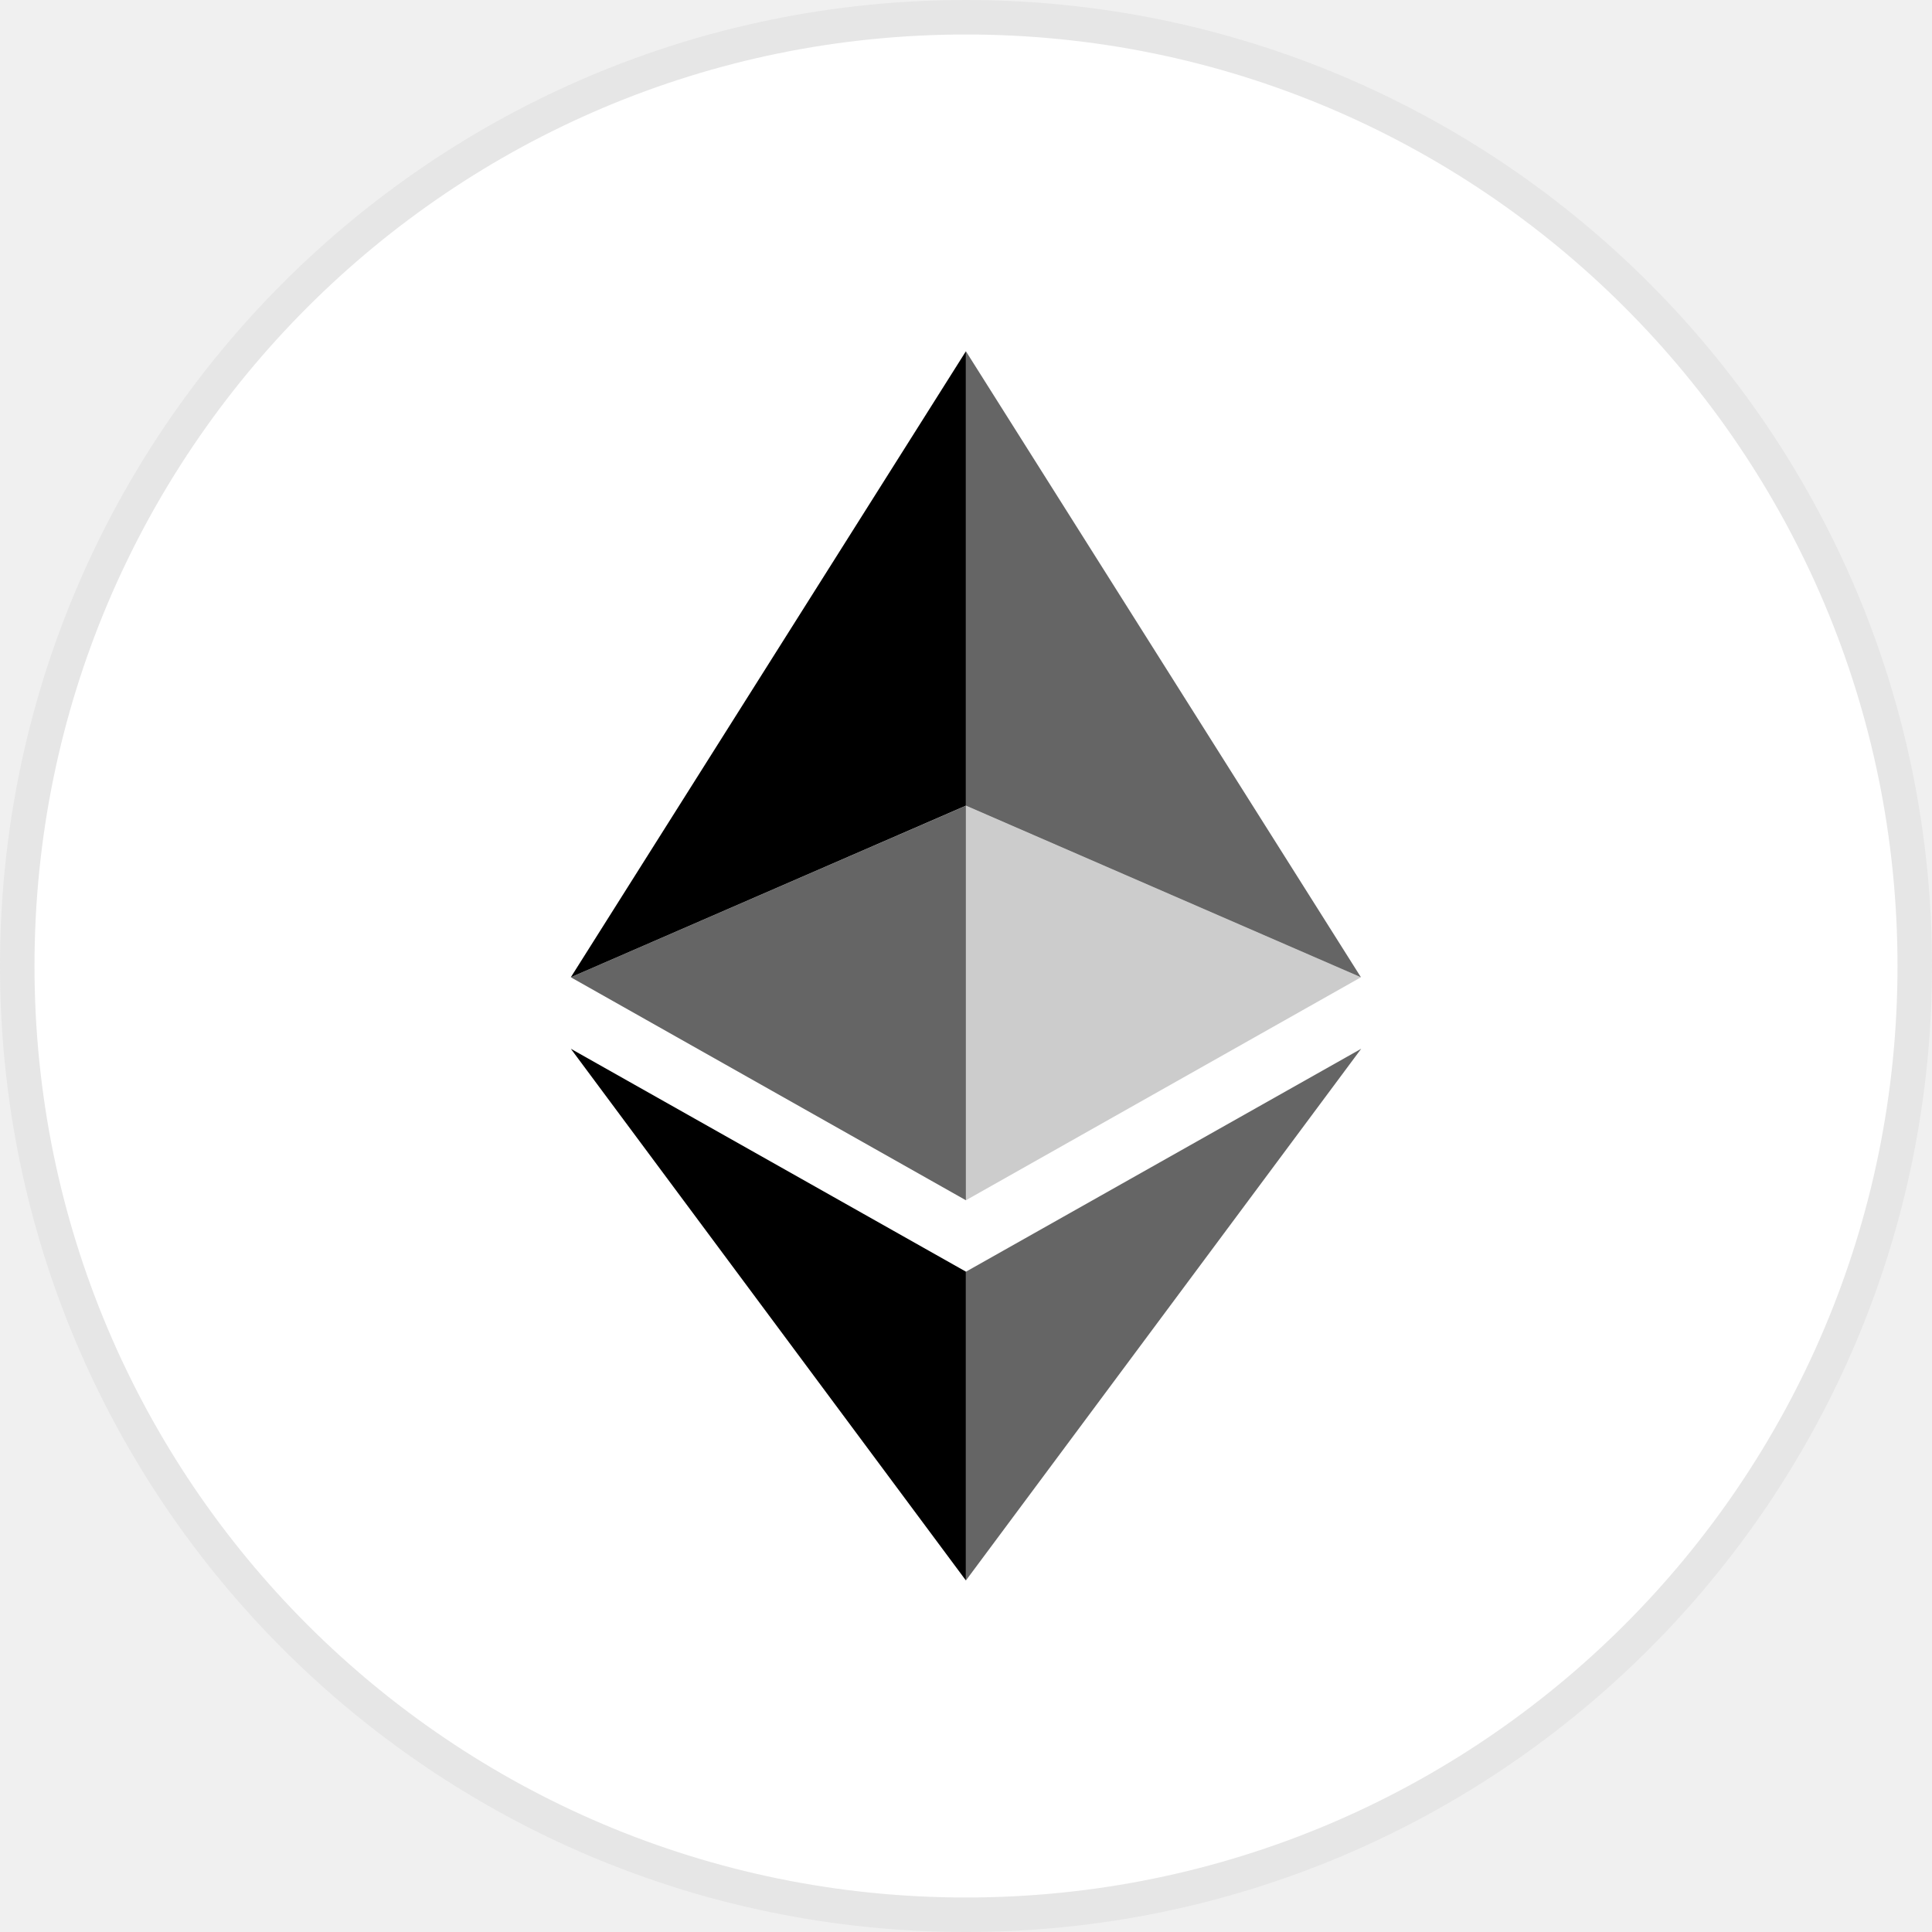
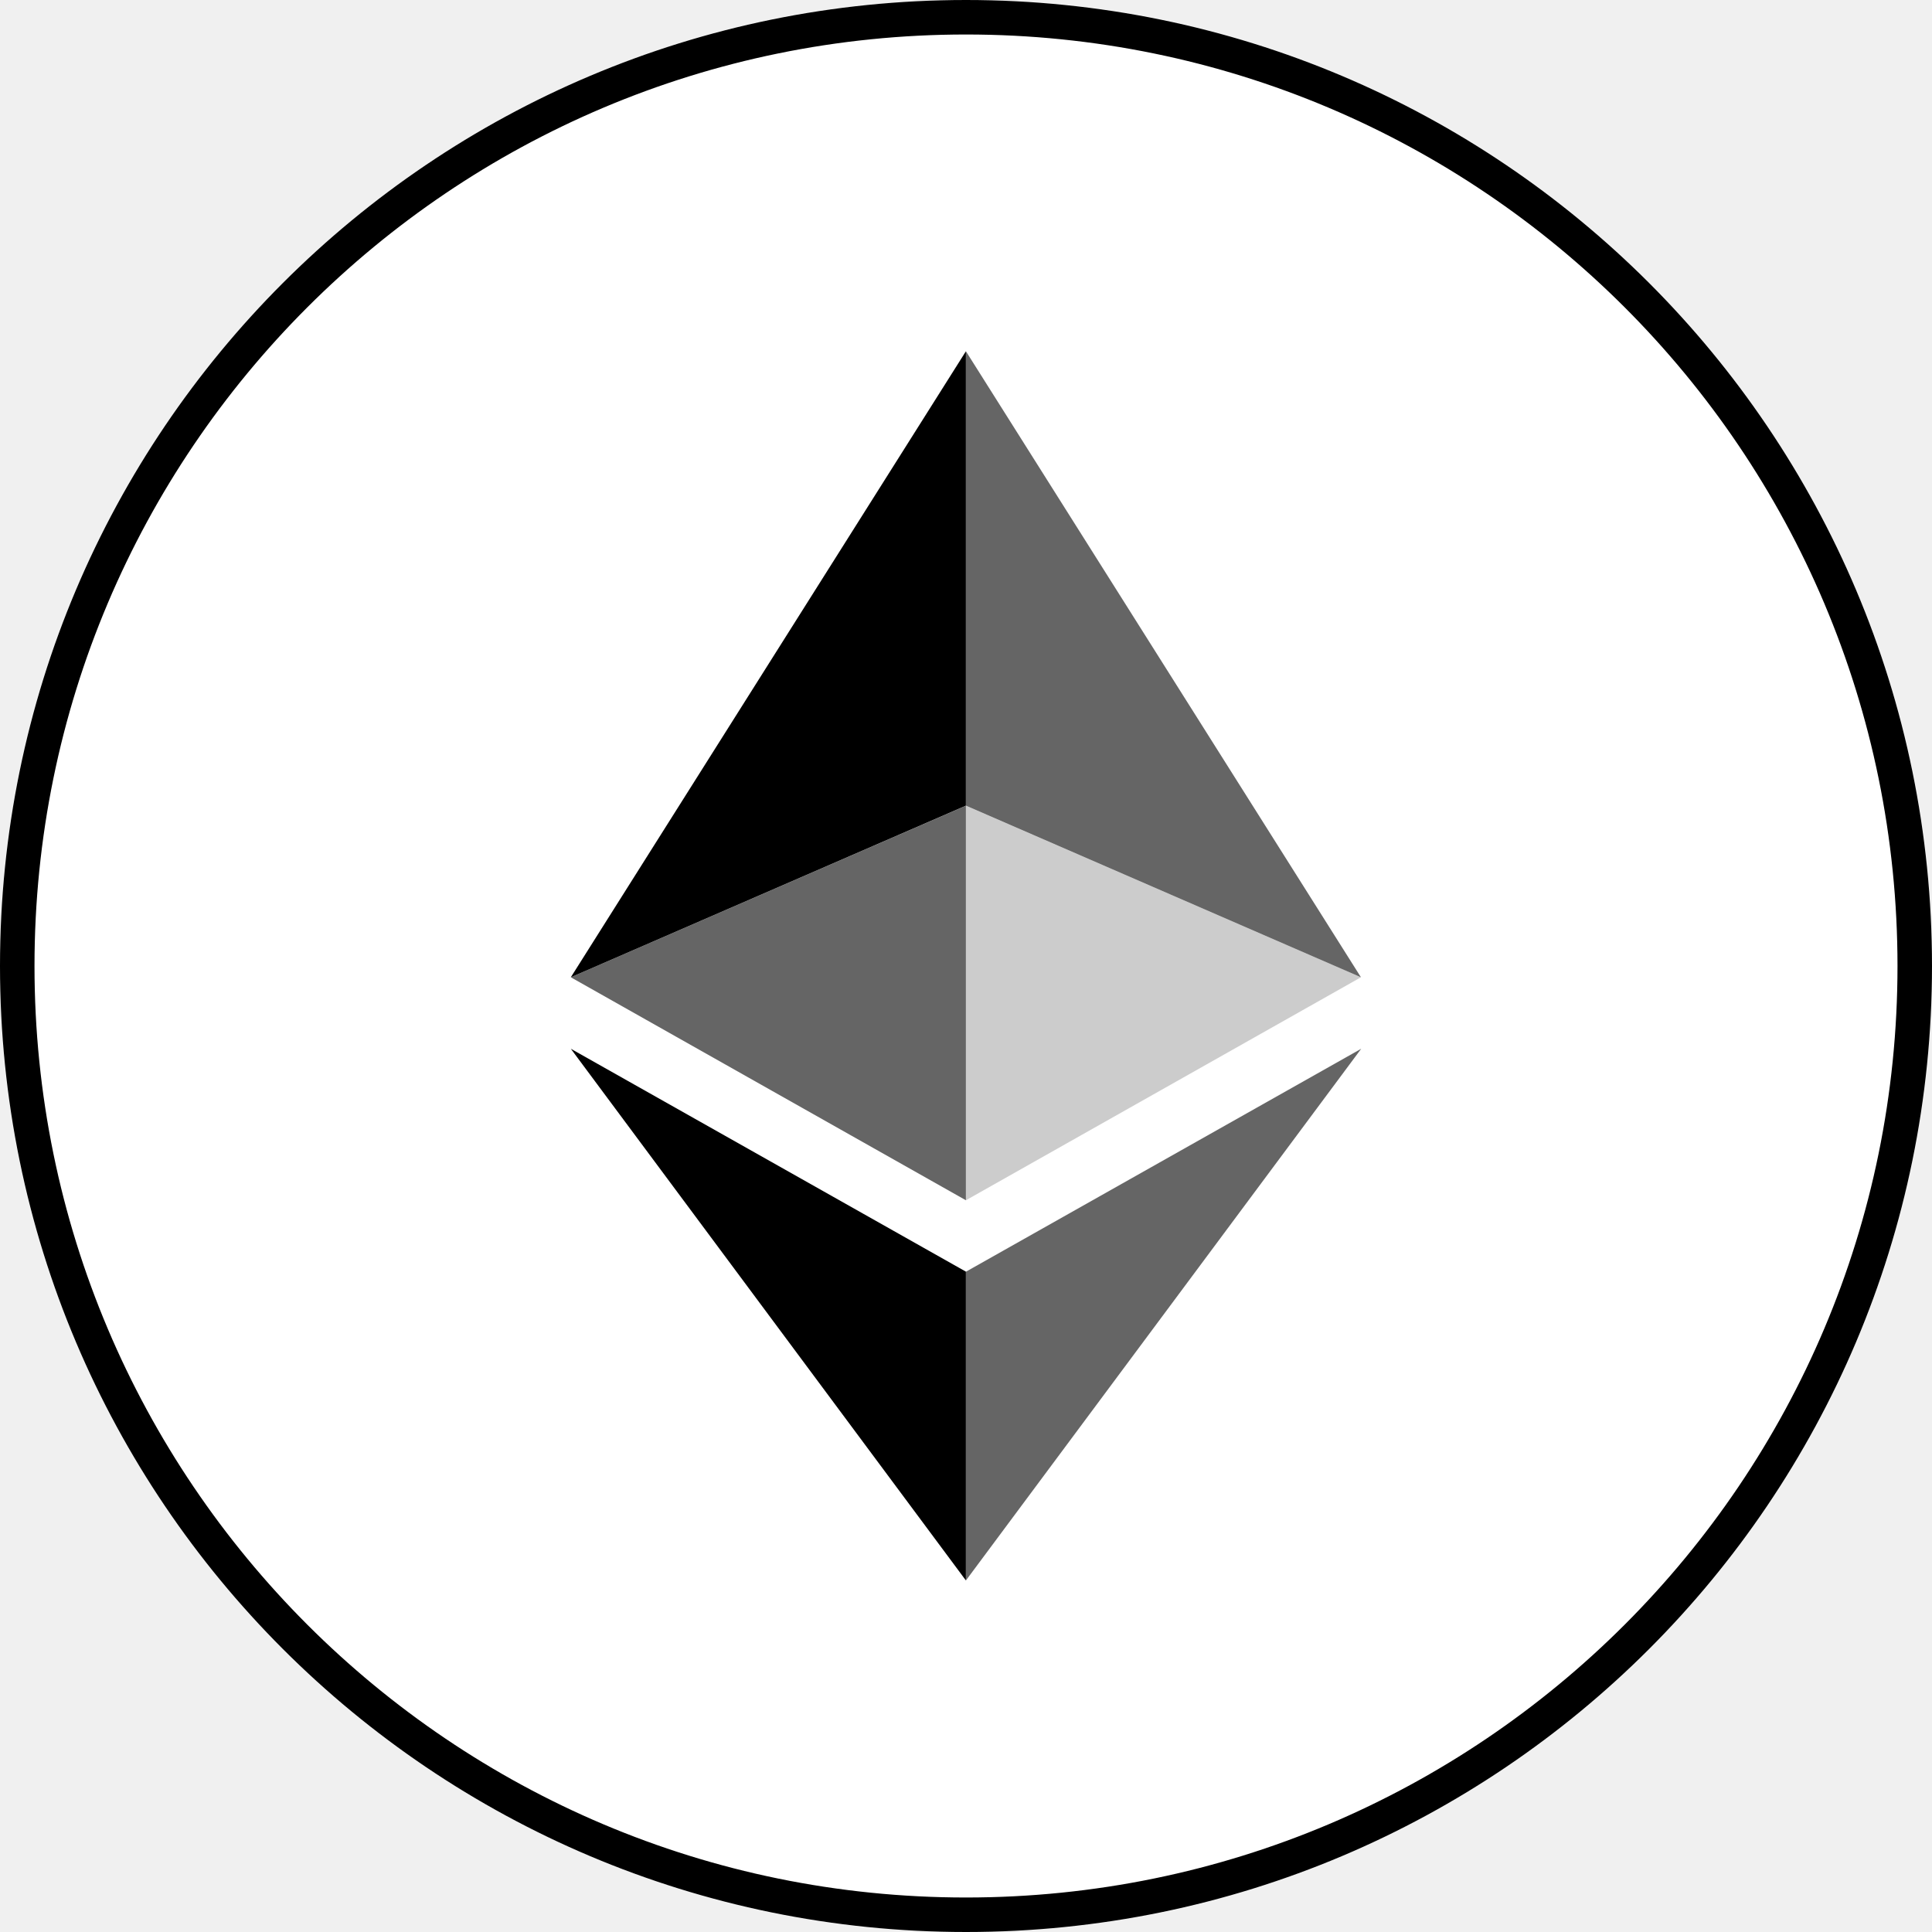
<svg xmlns="http://www.w3.org/2000/svg" width="56" height="56" viewBox="0 0 56 56" fill="none">
  <path d="M28 56C43.464 56 56 43.464 56 28C56 12.536 43.464 0 28 0C12.536 0 0 12.536 0 28C0 43.464 12.536 56 28 56Z" fill="white" />
-   <path d="M55.5 28C55.5 43.188 43.188 55.5 28 55.5C12.812 55.5 0.5 43.188 0.5 28C0.5 12.812 12.812 0.5 28 0.5C43.188 0.5 55.5 12.812 55.5 28Z" stroke="black" stroke-opacity="0.1" />
+   <path d="M55.5 28C55.5 43.188 43.188 55.5 28 55.5C12.812 55.5 0.5 43.188 0.5 28C0.5 12.812 12.812 0.5 28 0.5C43.188 0.5 55.5 12.812 55.5 28Z" stroke="black" strokeOpacity="0.1" />
  <path d="M27.998 10.182V23.352L39.447 28.326L27.998 10.182Z" fill="black" fill-opacity="0.602" />
  <path d="M27.997 10.182L16.546 28.326L27.997 23.352V10.182Z" fill="black" />
  <path d="M27.998 36.861V45.81L39.455 30.399L27.998 36.861Z" fill="black" fill-opacity="0.602" />
  <path d="M27.997 45.81V36.859L16.546 30.399L27.997 45.81Z" fill="black" />
  <path d="M27.998 34.79L39.447 28.327L27.998 23.355V34.79Z" fill="black" fill-opacity="0.2" />
  <path d="M16.546 28.327L27.997 34.79V23.355L16.546 28.327Z" fill="black" fill-opacity="0.602" />
</svg>
